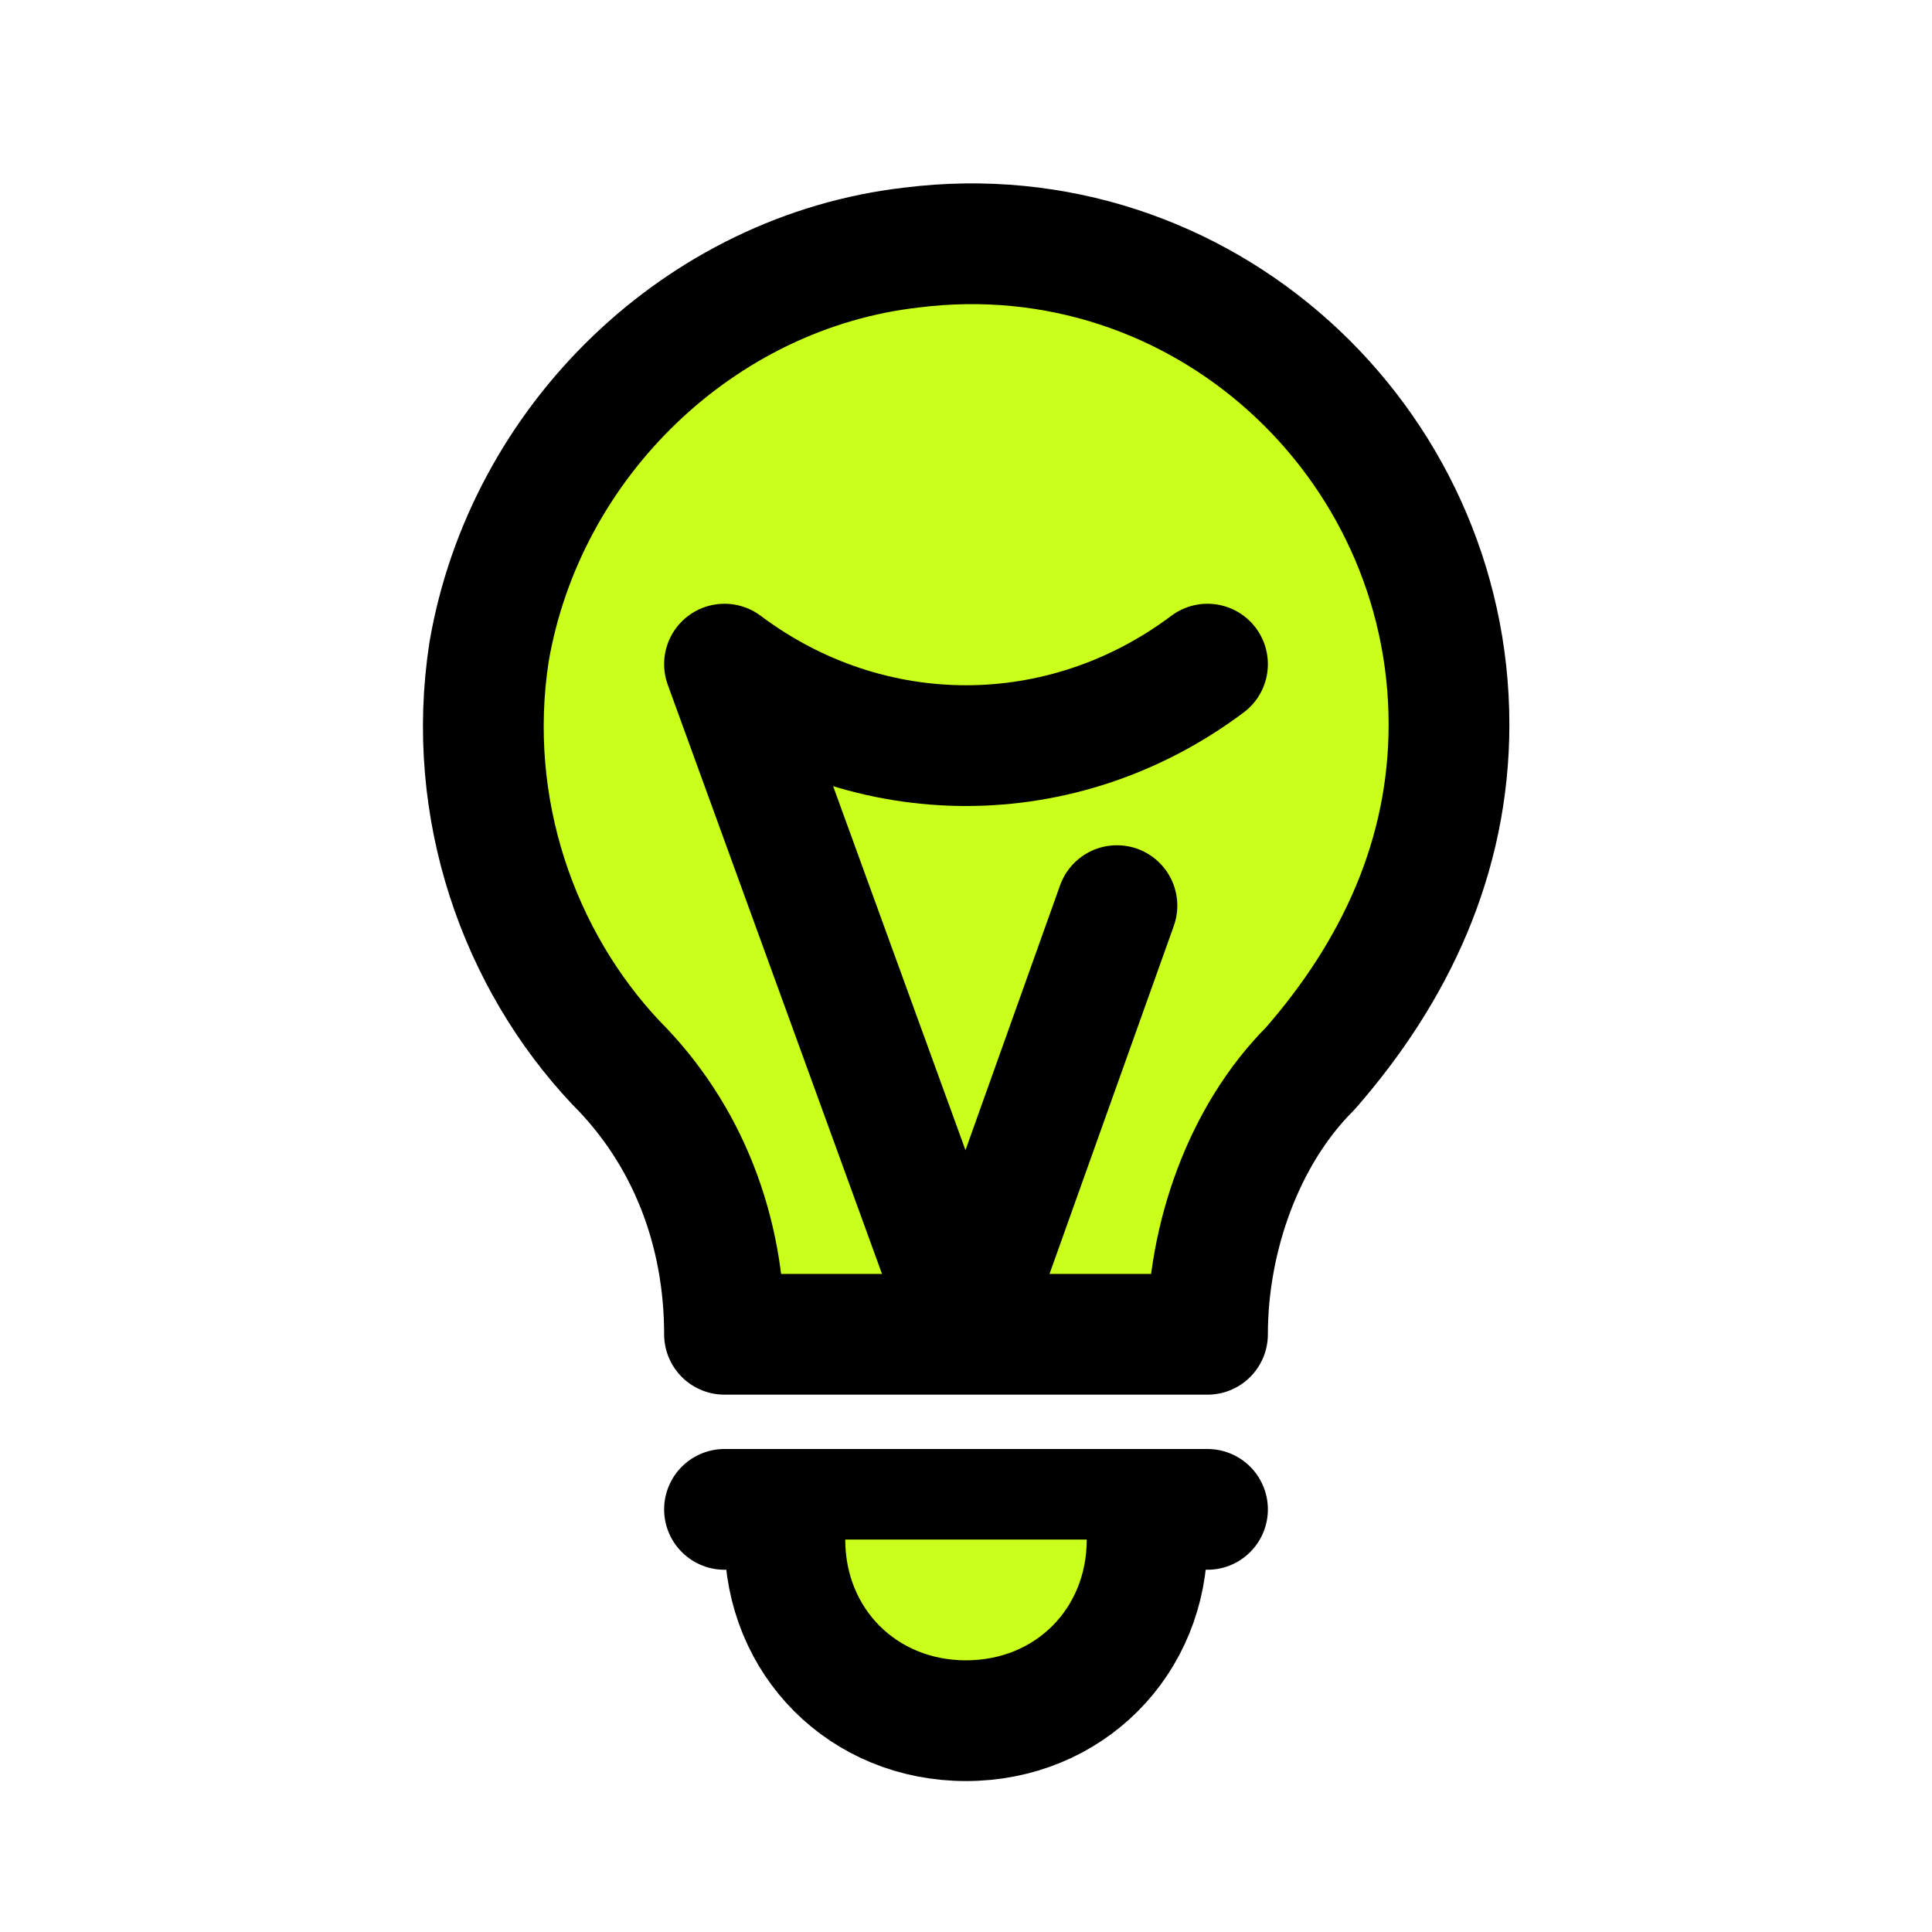
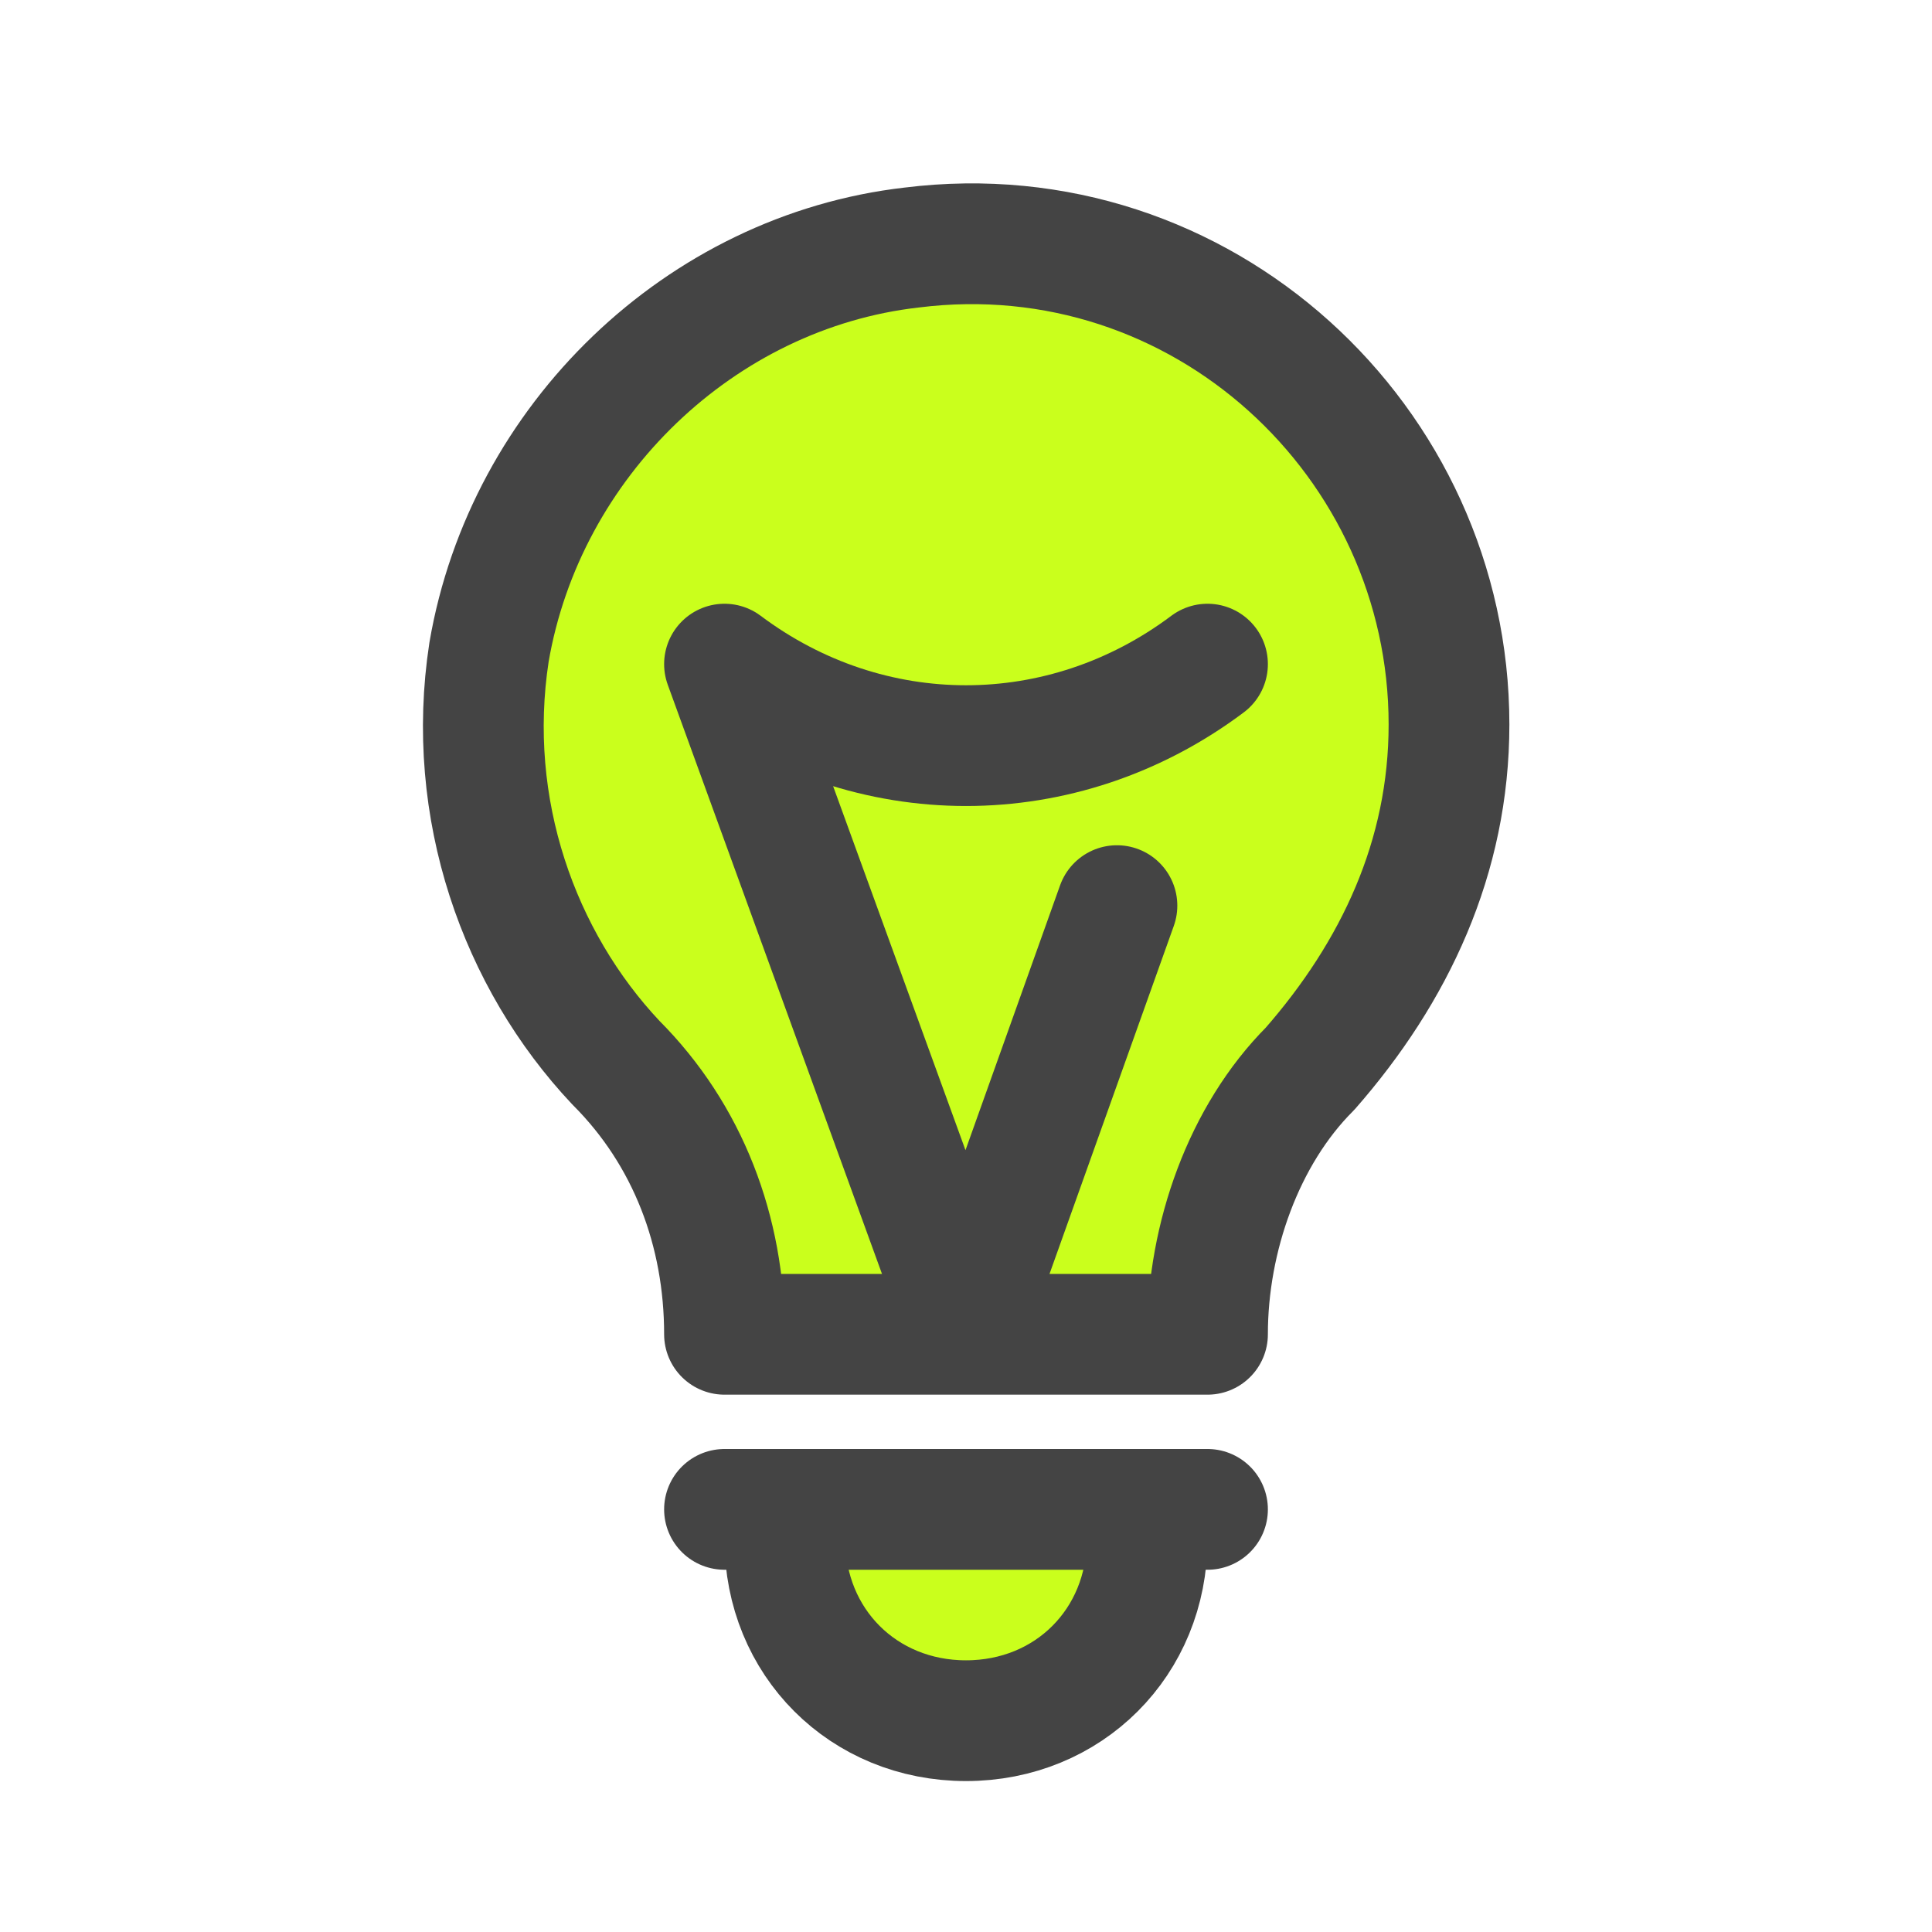
<svg xmlns="http://www.w3.org/2000/svg" version="1.1" id="Icons" x="0px" y="0px" viewBox="0 0 32 32" style="enable-background:new 0 0 32 32;" xml:space="preserve">
  <defs id="defs15" />
  <style type="text/css" id="style2">
	.st0{fill:none;stroke:#000000;stroke-width:2;stroke-linecap:round;stroke-linejoin:round;stroke-miterlimit:10;}
</style>
-   <path class="st0" d="M24,12c0-4.7-4.1-8.5-8.9-7.9c-3.5,0.4-6.4,3.2-7,6.7c-0.4,2.6,0.5,5.1,2.1,6.8c1.2,1.2,1.8,2.8,1.8,4.5v0h8v0  c0-1.6,0.6-3.3,1.7-4.4C23.1,16.1,24,14.2,24,12z" id="path4" style="fill:#caff1c;fill-opacity:1" />
-   <line class="st0" x1="20" y1="25" x2="12" y2="25" id="line6" />
-   <path class="st0" d="M19,25.5c0,1.7-1.3,3-3,3s-3-1.3-3-3" id="path8" style="fill:#caff1c;fill-opacity:1" />
-   <path class="st0" d="M18.5,15L16,22l-4-11l0,0c2.4,1.8,5.6,1.8,8,0l0,0" id="path10" />
+   <path class="st0" d="M24,12c0-4.7-4.1-8.5-8.9-7.9c-3.5,0.4-6.4,3.2-7,6.7c-0.4,2.6,0.5,5.1,2.1,6.8c1.2,1.2,1.8,2.8,1.8,4.5v0h8v0  c0-1.6,0.6-3.3,1.7-4.4C23.1,16.1,24,14.2,24,12z" id="path4" style="fill:#caff1c;fill-opacity:1;stroke:#444444;stroke-opacity:1" />
+   <path class="st0" d="M19,25.5c0,1.7-1.3,3-3,3s-3-1.3-3-3" id="path8" style="fill:#caff1c;fill-opacity:1;stroke:#444444;stroke-opacity:1" />
+   <line class="st0" x1="20" y1="25" x2="12" y2="25" id="line6" style="stroke:#444444;stroke-opacity:1" />
+   <path class="st0" d="M18.5,15L16,22l-4-11l0,0c2.4,1.8,5.6,1.8,8,0l0,0" id="path10" style="stroke:#444444;stroke-opacity:1" />
</svg>
